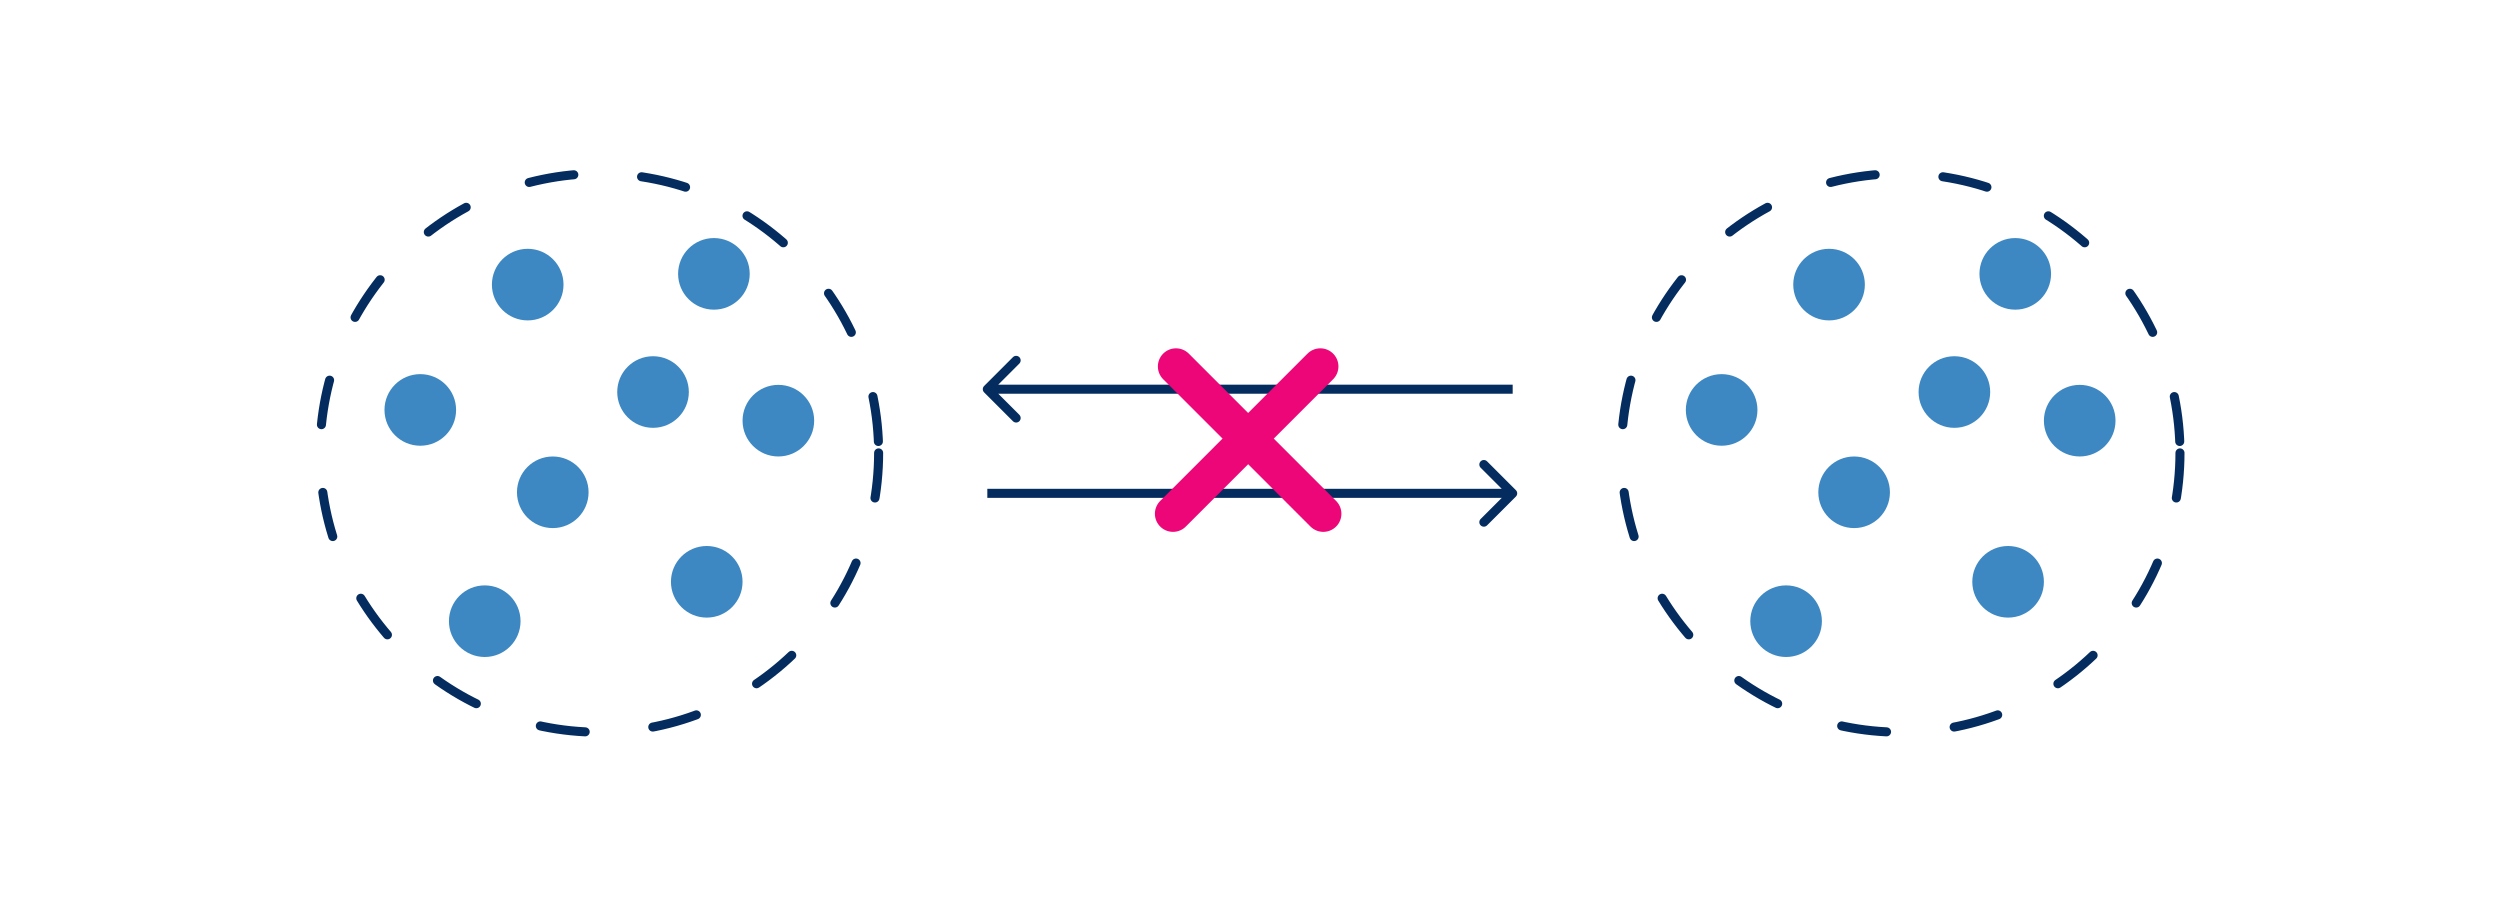
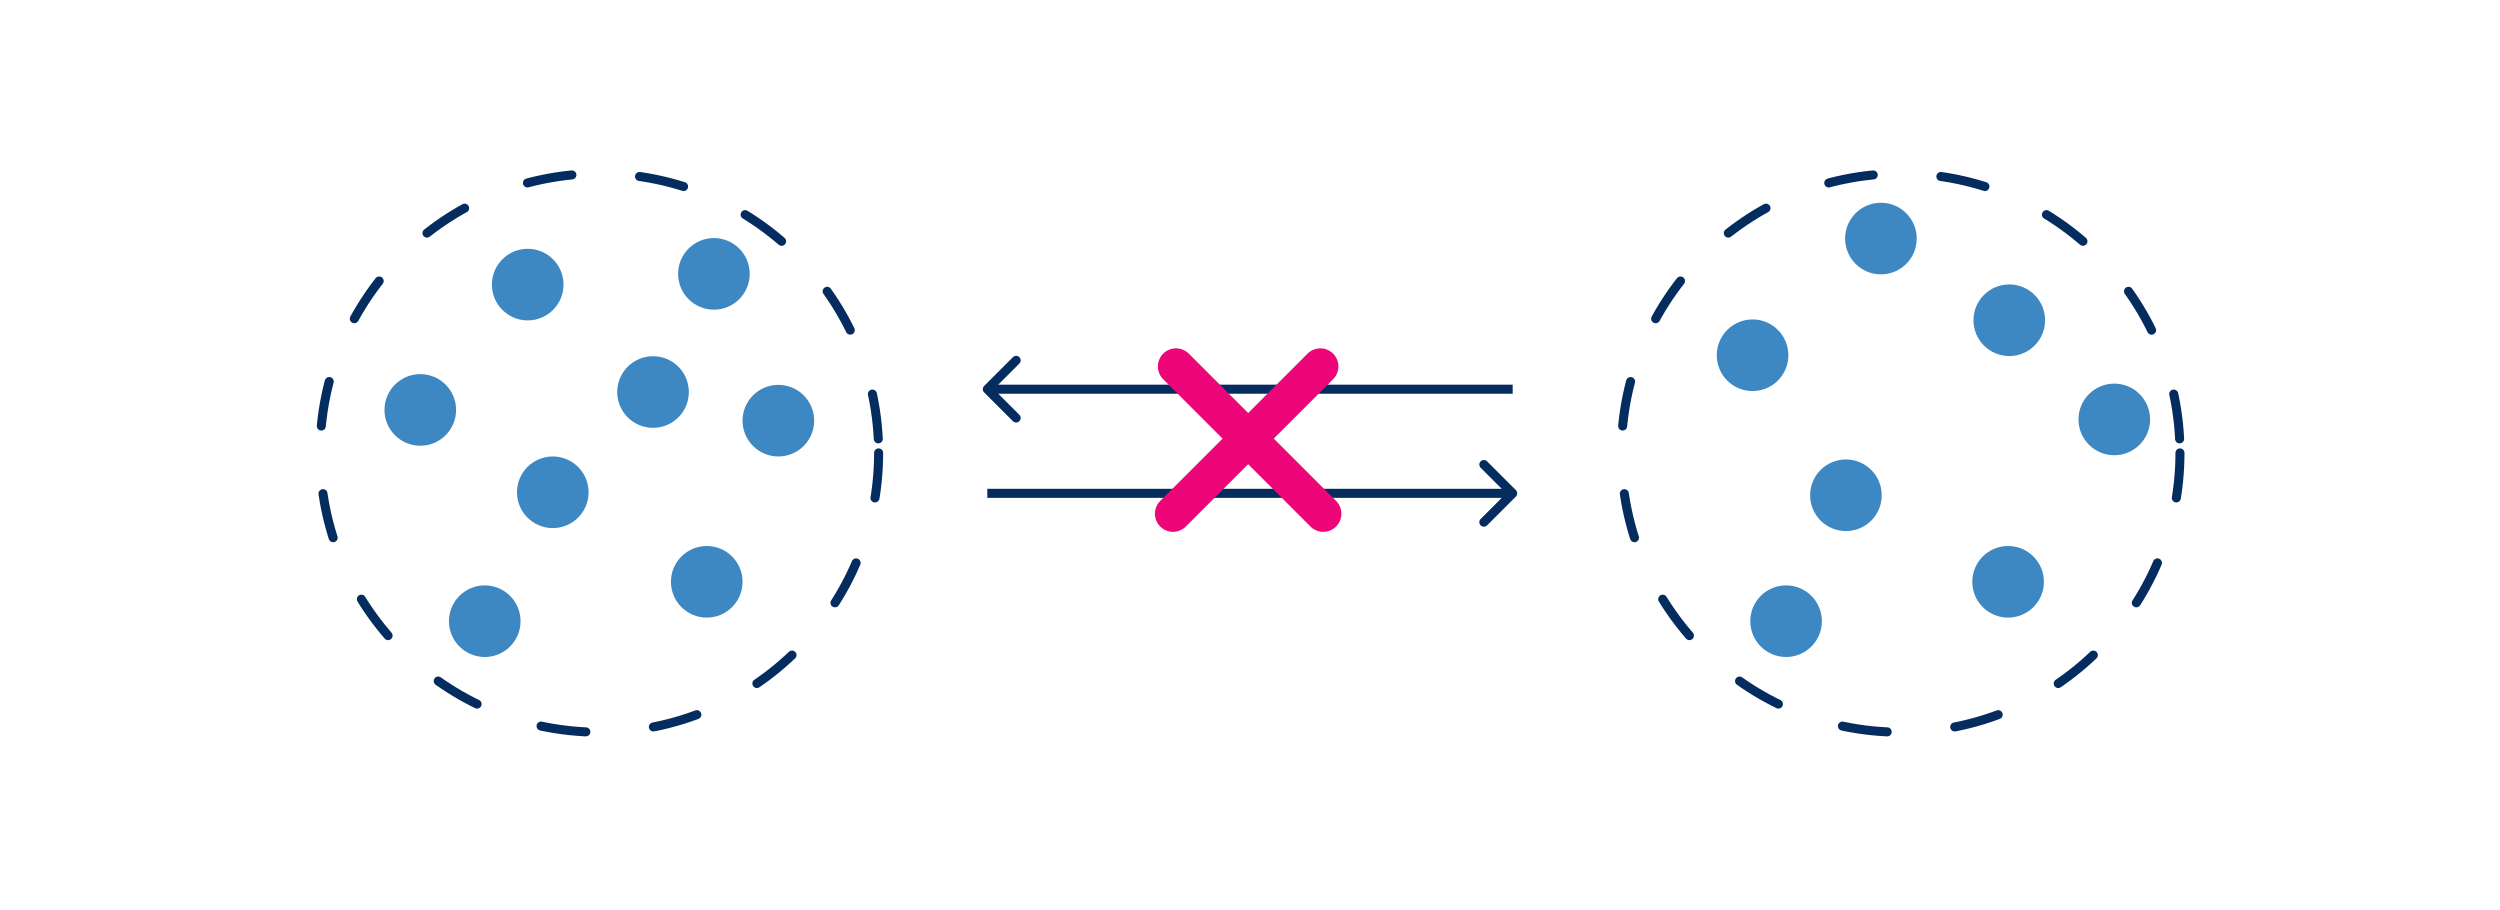
- <svg xmlns="http://www.w3.org/2000/svg" width="552" height="200" viewBox="0 0 552 200" fill="none">
-   <circle cx="122.053" cy="108.697" r="7.906" fill="#3D88C2" />
-   <circle cx="156.05" cy="128.462" r="7.906" fill="#3D88C2" />
-   <circle cx="171.862" cy="92.884" r="7.906" fill="#3D88C2" />
-   <circle cx="144.19" cy="86.56" r="7.906" fill="#3D88C2" />
-   <circle cx="157.631" cy="60.469" r="7.906" fill="#3D88C2" />
-   <circle cx="92.8" cy="90.513" r="7.906" fill="#3D88C2" />
-   <circle cx="107.031" cy="137.159" r="7.906" fill="#3D88C2" />
-   <circle cx="116.519" cy="62.841" r="7.906" fill="#3D88C2" />
-   <circle cx="132.331" cy="100" r="61.669" stroke="#052C5F" stroke-width="2" stroke-linecap="round" stroke-dasharray="10 15" />
-   <path d="M334.707 109.64C335.098 109.249 335.098 108.616 334.707 108.226L328.343 101.862C327.953 101.471 327.319 101.471 326.929 101.862C326.538 102.252 326.538 102.885 326.929 103.276L332.586 108.933L326.929 114.589C326.538 114.98 326.538 115.613 326.929 116.004C327.319 116.394 327.953 116.394 328.343 116.004L334.707 109.64ZM218 108.933V109.933H334V108.933V107.933H218V108.933Z" fill="#052C5F" />
-   <path d="M217.293 86.64C216.902 86.249 216.902 85.616 217.293 85.225L223.657 78.862C224.047 78.471 224.681 78.471 225.071 78.862C225.462 79.252 225.462 79.885 225.071 80.276L219.414 85.933L225.071 91.59C225.462 91.98 225.462 92.613 225.071 93.004C224.681 93.394 224.047 93.394 223.657 93.004L217.293 86.64ZM334 85.933V86.933H218V85.933V84.933H334V85.933Z" fill="#052C5F" />
-   <line x1="259" y1="113.435" x2="291.527" y2="80.908" stroke="#ED0677" stroke-width="8" stroke-linecap="round" />
-   <line x1="4" y1="-4" x2="50" y2="-4" transform="matrix(-0.707107 -0.707107 -0.707107 0.707107 292.184 119.092)" stroke="#ED0677" stroke-width="8" stroke-linecap="round" />
-   <circle cx="409.391" cy="108.697" r="7.906" fill="#3D88C2" />
-   <circle cx="443.388" cy="128.462" r="7.906" fill="#3D88C2" />
-   <circle cx="459.2" cy="92.884" r="7.906" fill="#3D88C2" />
-   <circle cx="431.528" cy="86.56" r="7.906" fill="#3D88C2" />
-   <circle cx="444.969" cy="60.469" r="7.906" fill="#3D88C2" />
-   <circle cx="380.138" cy="90.513" r="7.906" fill="#3D88C2" />
-   <circle cx="394.369" cy="137.159" r="7.906" fill="#3D88C2" />
-   <circle cx="403.856" cy="62.841" r="7.906" fill="#3D88C2" />
-   <circle cx="419.669" cy="100" r="61.669" stroke="#052C5F" stroke-width="2" stroke-linecap="round" stroke-dasharray="10 15" />
+ <svg xmlns="http://www.w3.org/2000/svg" width="429" height="156" viewBox="0 0 429 156" fill="none">
+   <circle cx="94.857" cy="84.476" r="6.145" fill="#3D88C2" />
+   <circle cx="121.278" cy="99.837" r="6.145" fill="#3D88C2" />
+   <circle cx="133.567" cy="72.187" r="6.145" fill="#3D88C2" />
+   <circle cx="112.061" cy="67.271" r="6.145" fill="#3D88C2" />
+   <circle cx="122.507" cy="46.995" r="6.145" fill="#3D88C2" />
+   <circle cx="72.122" cy="70.344" r="6.145" fill="#3D88C2" />
+   <circle cx="83.182" cy="106.596" r="6.145" fill="#3D88C2" />
+   <circle cx="90.555" cy="48.838" r="6.145" fill="#3D88C2" />
+   <circle cx="102.845" cy="77.717" r="47.927" stroke="#052C5F" stroke-width="1.552" stroke-linecap="round" stroke-dasharray="7.76 11.64" />
+   <path d="M260.126 85.209C260.429 84.905 260.429 84.413 260.126 84.11L255.18 79.164C254.876 78.86 254.384 78.86 254.081 79.164C253.777 79.467 253.777 79.959 254.081 80.263L258.477 84.659L254.081 89.055C253.777 89.359 253.777 89.851 254.081 90.155C254.384 90.458 254.876 90.458 255.18 90.155L260.126 85.209ZM169.424 84.659V85.436H259.576V84.659V83.882H169.424V84.659Z" fill="#052C5F" />
+   <path d="M168.874 67.334C168.571 67.03 168.571 66.538 168.874 66.234L173.82 61.288C174.124 60.985 174.616 60.985 174.919 61.288C175.223 61.592 175.223 62.084 174.919 62.388L170.523 66.784L174.919 71.18C175.223 71.484 175.223 71.976 174.919 72.279C174.616 72.583 174.124 72.583 173.82 72.279L168.874 67.334ZM259.576 66.784V67.561H169.424V66.784V66.007H259.576V66.784Z" fill="#052C5F" />
+   <line x1="201.288" y1="88.158" x2="226.567" y2="62.879" stroke="#ED0677" stroke-width="6.21" stroke-linecap="round" />
+   <line x1="3.105" y1="-3.105" x2="38.812" y2="-3.105" transform="matrix(-0.707948 -0.707948 -0.707948 0.707948 227.077 92.5548)" stroke="#ED0677" stroke-width="6.21" stroke-linecap="round" />
+   <circle cx="344.792" cy="54.953" r="6.145" fill="#3D88C2" />
+   <circle cx="344.589" cy="99.837" r="6.145" fill="#3D88C2" />
+   <circle cx="316.759" cy="84.988" r="6.145" fill="#3D88C2" />
+   <circle cx="362.813" cy="71.973" r="6.145" fill="#3D88C2" />
+   <circle cx="300.74" cy="60.96" r="6.145" fill="#3D88C2" />
+   <circle cx="306.493" cy="106.596" r="6.145" fill="#3D88C2" />
+   <circle cx="322.766" cy="40.936" r="6.145" fill="#3D88C2" />
+   <circle cx="326.155" cy="77.717" r="47.927" stroke="#052C5F" stroke-width="1.552" stroke-linecap="round" stroke-dasharray="7.76 11.64" />
</svg>
